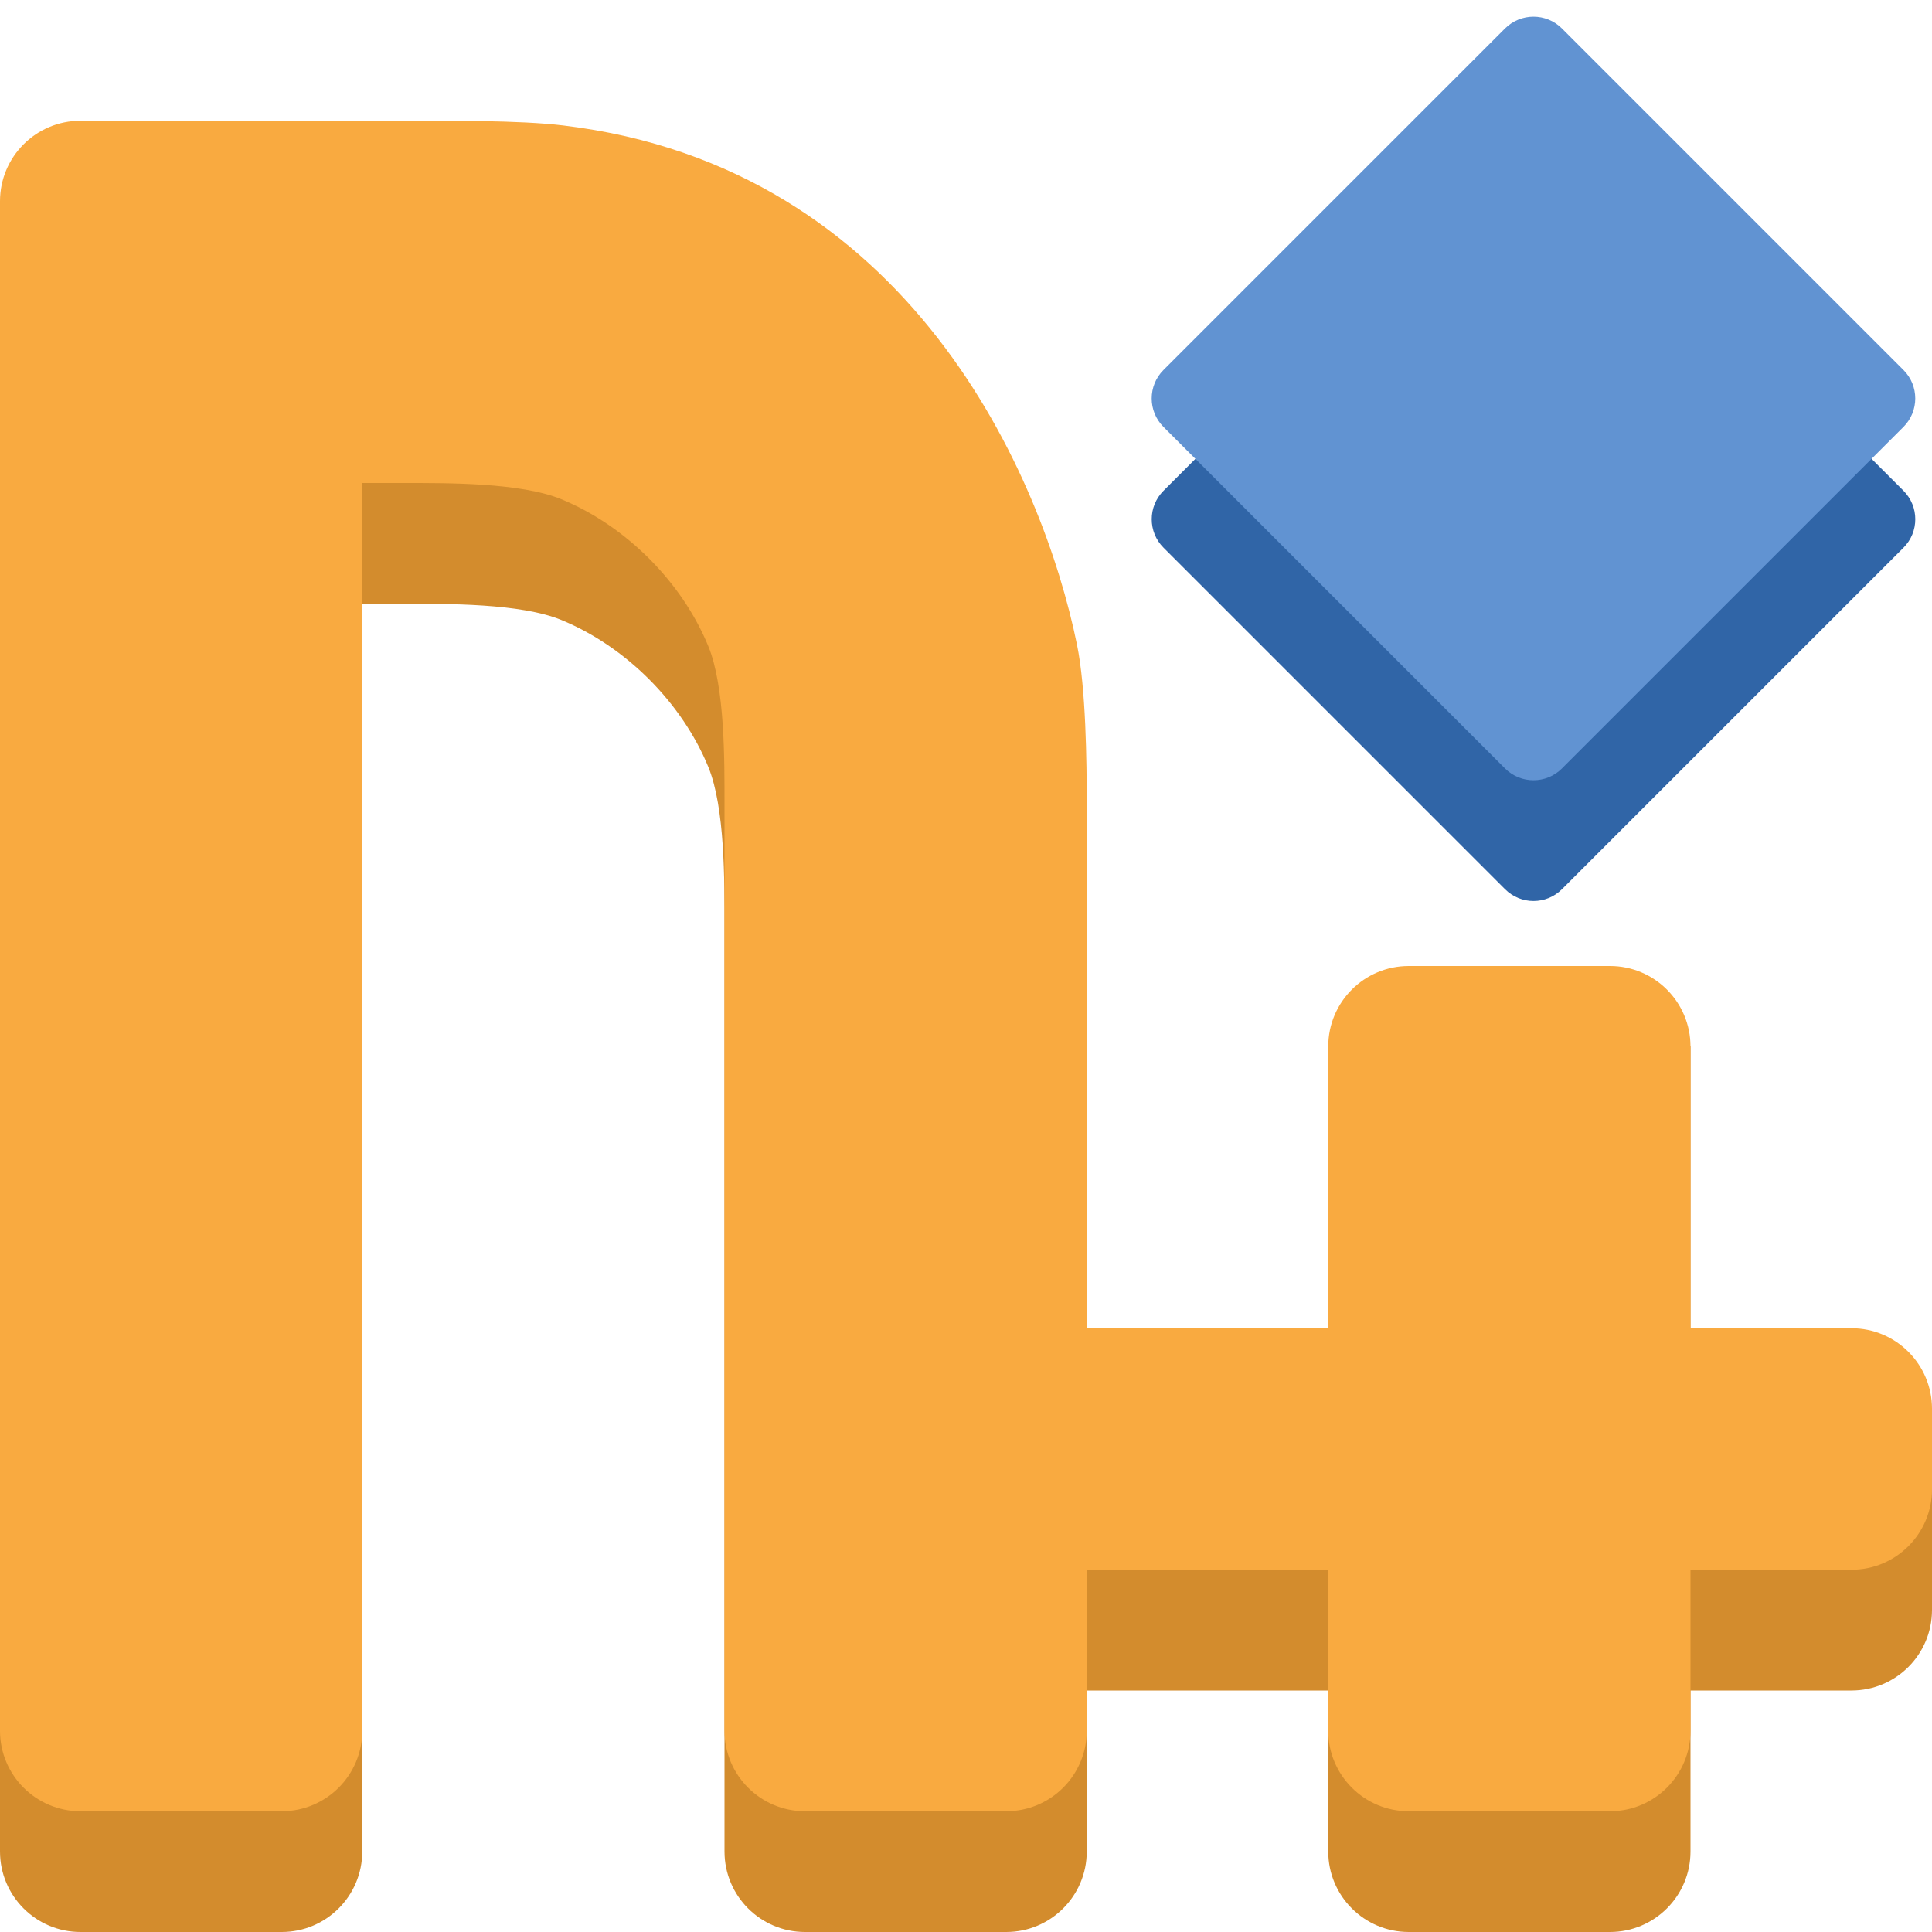
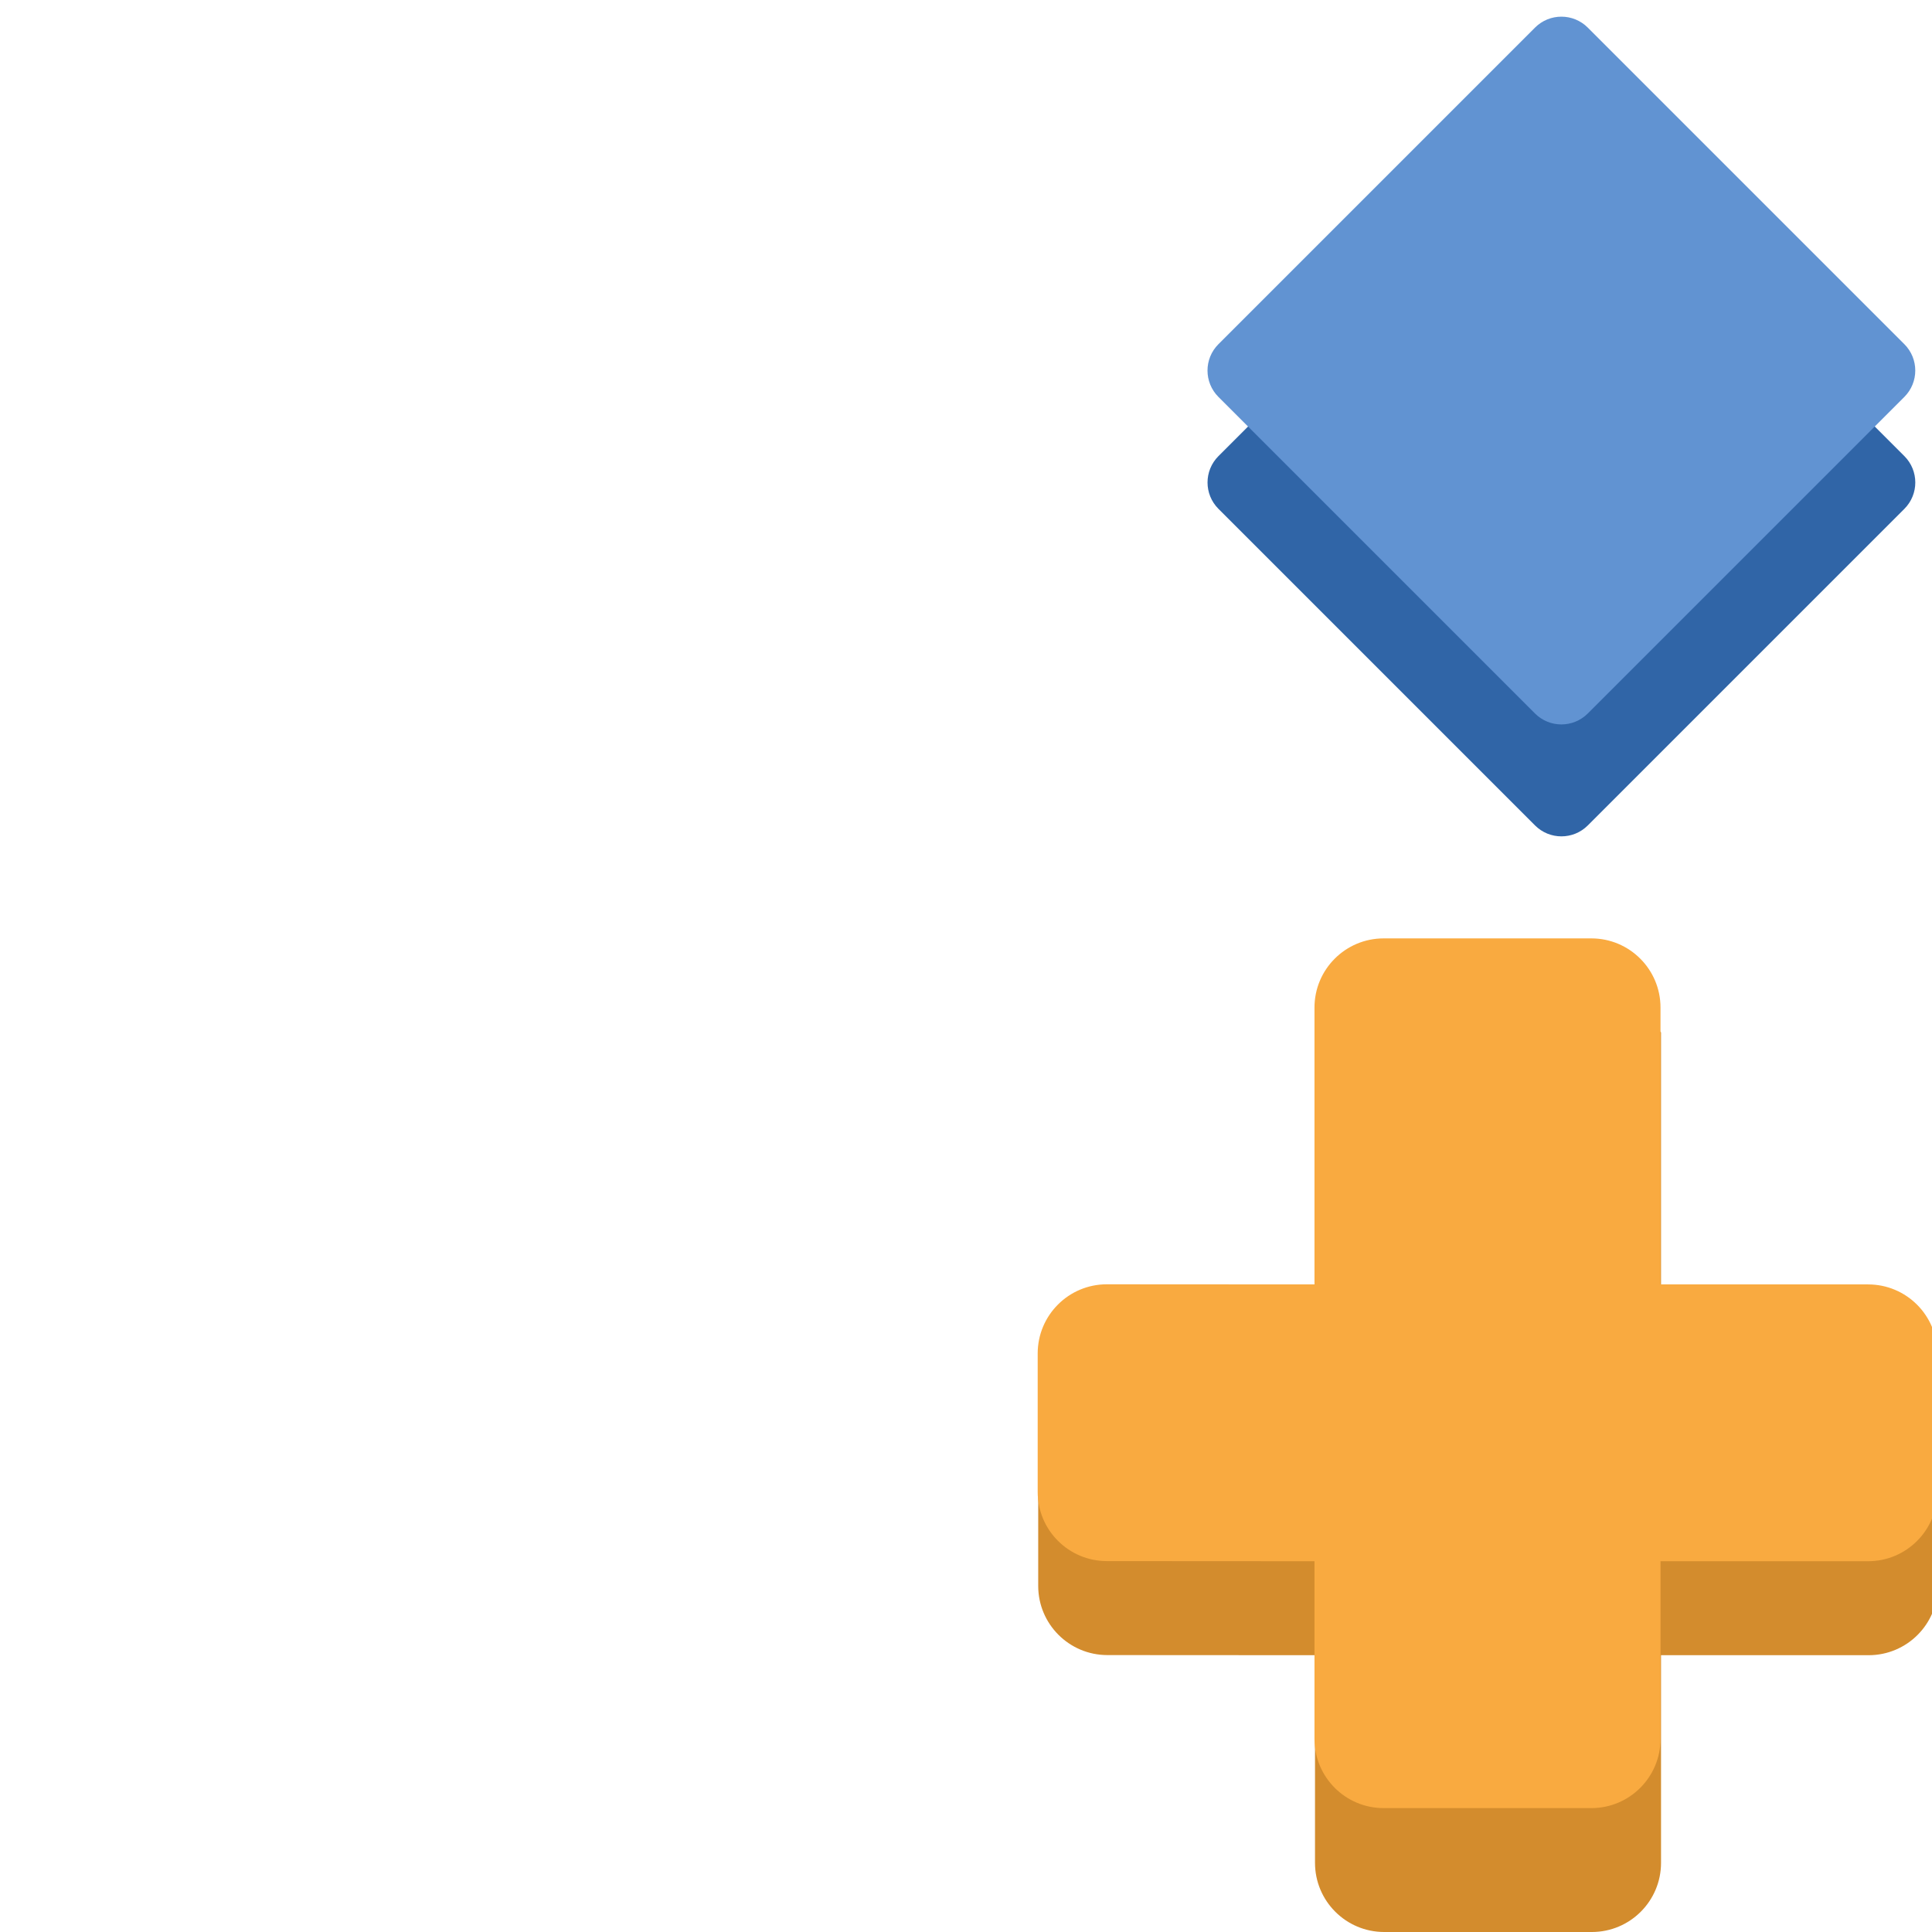
- <svg xmlns="http://www.w3.org/2000/svg" width="48" height="48">
-   <path fill="#d38c2d" d="M0 5v41a2 2 0 0 0 2 2h5a2 2 0 0 0 2-2V15h1c1.105 0 2.93-.014 3.946.403 1.6.658 2.993 2.05 3.651 3.65C18.014 20.07 18 21.896 18 23v23a2 2 0 0 0 2 2h5a2 2 0 0 0 2-2v-4h6v4a2 2 0 0 0 2 2h5a2 2 0 0 0 2-2v-4h4a2 2 0 0 0 2-2v-5l-2-2h-4v-7l-2-2h-5l-2 2v7h-6V23L10 3H2Z" />
-   <path fill="#f9aa40" d="M0 5v38a2 2 45 0 0 2 2h5a2 2 135 0 0 2-2V12h1c1.105 0 2.93-.014 3.946.403 1.6.658 2.993 2.05 3.651 3.65C18.014 17.07 18 18.896 18 20v23a2 2 45 0 0 2 2h5a2 2 135 0 0 2-2v-4h6v4a2 2 45 0 0 2 2h5a2 2 135 0 0 2-2v-4h4a2 2 135 0 0 2-2v-2a2 2 45 0 0-2-2h-4v-7a2 2 45 0 0-2-2h-5a2 2 135 0 0-2 2v7h-6V20c0-1.105-.021-2.902-.242-3.982-.85-4.164-4.134-11.864-12.763-12.901C12.9 2.985 11.105 3 10 3H2a2 2 135 0 0-2 2Z" />
-   <rect width="14" height="14" x="29.062" y="-24.819" rx="1" ry="1" fill="#3065a7" transform="rotate(45)" />
-   <rect width="14" height="14" x="26.94" y="-26.94" rx="1" ry="1" fill="#6193d2" transform="rotate(45)" />
+ <svg xmlns="http://www.w3.org/2000/svg" width="48" height="48" version="1.1" id="svg10" xml:space="preserve">
+   <defs id="defs14" />
+   <g id="g1" transform="matrix(0.9269097,0,0,0.9269097,3.478052,0.0302085)">
+     <rect style="fill:#3065a7;fill-opacity:1;stroke-width:0.777" id="rect1-0" width="14" height="14" x="29.062" y="-24.819" transform="rotate(45)" ry="1" rx="1" />
+     <rect style="fill:#6193d2;fill-opacity:1;stroke-width:0.777" id="rect1" width="14" height="14" x="26.94" y="-26.94" transform="rotate(45)" rx="1" ry="1" />
+   </g>
+   <path d="m 34.39,23.93 -1.719,1.719 v 6.878 l -5.158,-0.003 -1.719,1.719 v 5.158 c 0,0.95 0.77,1.719 1.719,1.719 l 5.158,0.003 v 5.158 c 0,0.95 0.77,1.719 1.719,1.719 h 0.615 3.929 0.615 c 0.95,0 1.719,-0.77 1.719,-1.719 v -5.158 h 5.158 c 0.95,0 1.719,-0.77 1.719,-1.719 V 34.247 L 46.426,32.528 H 41.268 V 25.65 L 39.548,23.93 h -0.615 -3.929 z" style="fill:#d38c2d;stroke-width:0.43" id="path7" />
+   <path d="m 34.377,23.314 c -0.95,1.7e-5 -1.719,0.77 -1.719,1.719 v 6.878 l -5.158,-0.003 c -0.95,-6.11e-4 -1.719,0.77 -1.719,1.719 v 3.439 c 0,0.95 0.77,1.719 1.719,1.719 l 5.158,0.003 v 4.415 c 0,0.95 0.77,1.719 1.719,1.719 h 0.615 3.929 0.615 c 0.95,0 1.719,-0.77 1.719,-1.719 v -4.415 h 5.158 c 0.95,0 1.719,-0.77 1.719,-1.719 v -3.439 c 0,-0.95 -0.77,-1.719 -1.719,-1.719 h -5.158 v -6.878 c 0,-0.95 -0.77,-1.719 -1.719,-1.719 H 38.92 34.991 Z" style="fill:#f9aa40;stroke-width:0.43" id="path6" />
+   <g id="g5" style="mix-blend-mode:color" transform="matrix(0.8789743,0,0,0.8789743,-2.3397832e-6,5.809493)">
+     <g id="g3-9" transform="matrix(0.134144,0,0,0.134144,-98.73166,5.015607)" style="fill:#d38c2d;fill-opacity:1">
+       <g id="layer1-2" transform="translate(383.9249,-160.4933)" style="fill:#d38c2d;fill-opacity:1" />
+       <g id="layer2-0" transform="translate(383.9249,-160.4933)" style="fill:#d38c2d;fill-opacity:1">
+         <path style="fill:#d38c2d;fill-opacity:1" d="m 352.088,458.447 c 0,-3.88 12.528,-10.696 22.165,-32.69 9.863,-22.512 9.677,-21.628 6.929,-32.892 -3.43,-14.061 -3.222,-36.952 0.447,-49.106 13.244,-43.879 47.634,-73.617 122.307,-105.766 24.325,-10.472 37.678,-17.188 47.81,-24.045 17.861,-12.088 36.44,-33.064 42.381,-47.847 1.253,-3.118 2.661,-5.641 3.129,-5.606 1.46,0.108 0.737,44.302 -0.977,59.697 -10.616,95.365 -42.957,157.393 -96.206,184.518 -30.731,15.654 -79.176,21.454 -101.741,12.18 -3.191,-1.311 -6.549,-2.384 -7.463,-2.384 -3.436,0 -15.758,32.899 -19.295,51.518 -1.098,5.78 -2.762,13.708 -3.009,14.917 -5.501,-0.042 -0.354,-0.012 -8.18,-0.012 h -8.296 z" id="path4918-2" />
+         <g style="font-style:normal;font-weight:normal;font-size:150px;line-height:86%;font-family:sans-serif;letter-spacing:0px;word-spacing:0px;fill:#d38c2d;fill-opacity:1;stroke:none;stroke-width:1px;stroke-linecap:butt;stroke-linejoin:miter;stroke-opacity:1" id="text4920-3" transform="translate(-2)" />
+       </g>
+     </g>
+     <g id="g3" transform="matrix(0.134144,0,0,0.134144,-98.73166,2)" style="fill:#f9aa40;fill-opacity:1">
+       <g id="layer1" transform="translate(383.9249,-160.4933)" style="fill:#f9aa40;fill-opacity:1" />
+       <g id="layer2" transform="translate(383.9249,-160.4933)" style="fill:#f9aa40;fill-opacity:1">
+         <path style="fill:#f9aa40;fill-opacity:1" d="m 352.744,478.241 c 0.921,-3.769 11.871,-30.49 21.508,-52.485 9.863,-22.512 9.677,-21.628 6.929,-32.892 -3.43,-14.061 -3.222,-36.952 0.447,-49.106 13.244,-43.879 47.634,-73.617 122.307,-105.766 24.325,-10.472 37.678,-17.188 47.81,-24.045 17.861,-12.088 36.44,-33.064 42.381,-47.847 1.253,-3.118 2.661,-5.641 3.129,-5.606 1.46,0.108 0.737,44.302 -0.977,59.697 -10.616,95.365 -42.957,157.393 -96.206,184.518 -30.731,15.654 -79.176,21.454 -101.741,12.18 -3.191,-1.311 -6.549,-2.384 -7.463,-2.384 -3.436,0 -15.758,32.899 -19.295,51.518 -1.098,5.78 -2.762,13.708 -3.009,14.917 -5.501,-0.042 -0.354,-0.012 -8.18,-0.012 h -8.296 z" id="path4918" />
+         <g style="font-style:normal;font-weight:normal;font-size:150px;line-height:86%;font-family:sans-serif;letter-spacing:0px;word-spacing:0px;fill:#f9aa40;fill-opacity:1;stroke:none;stroke-width:1px;stroke-linecap:butt;stroke-linejoin:miter;stroke-opacity:1" id="text4920" transform="translate(-2)" />
+       </g>
+     </g>
+   </g>
</svg>
